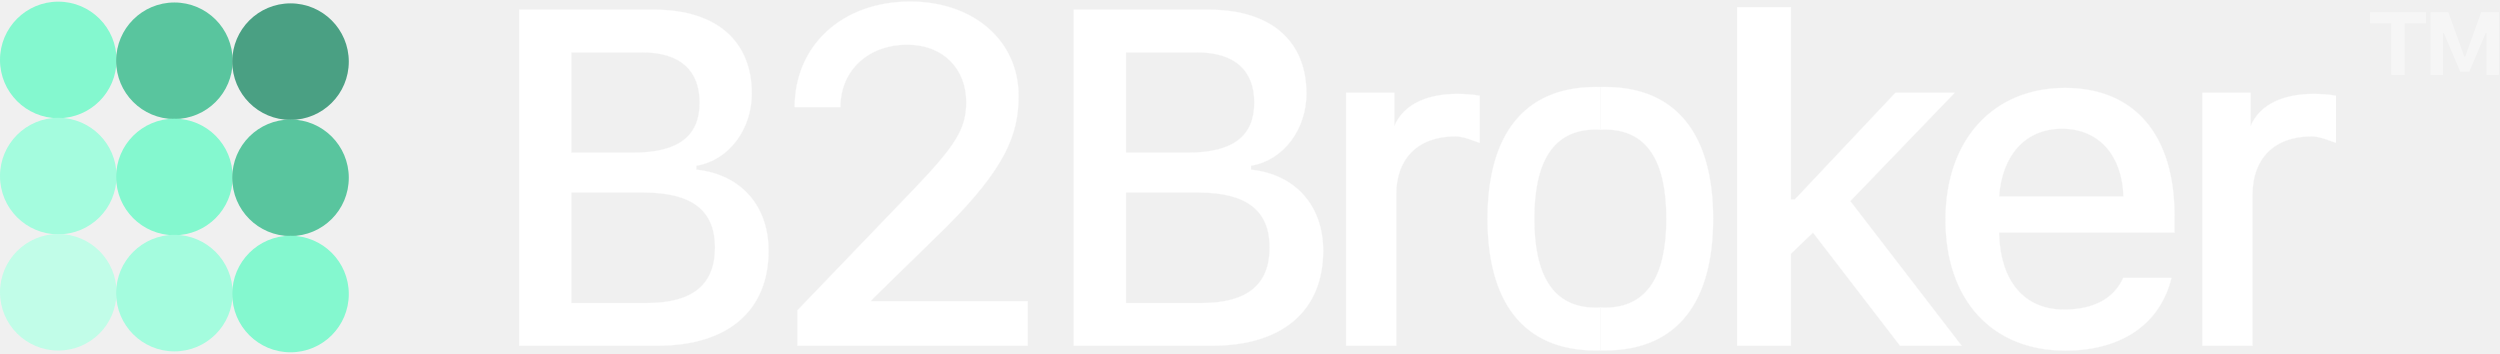
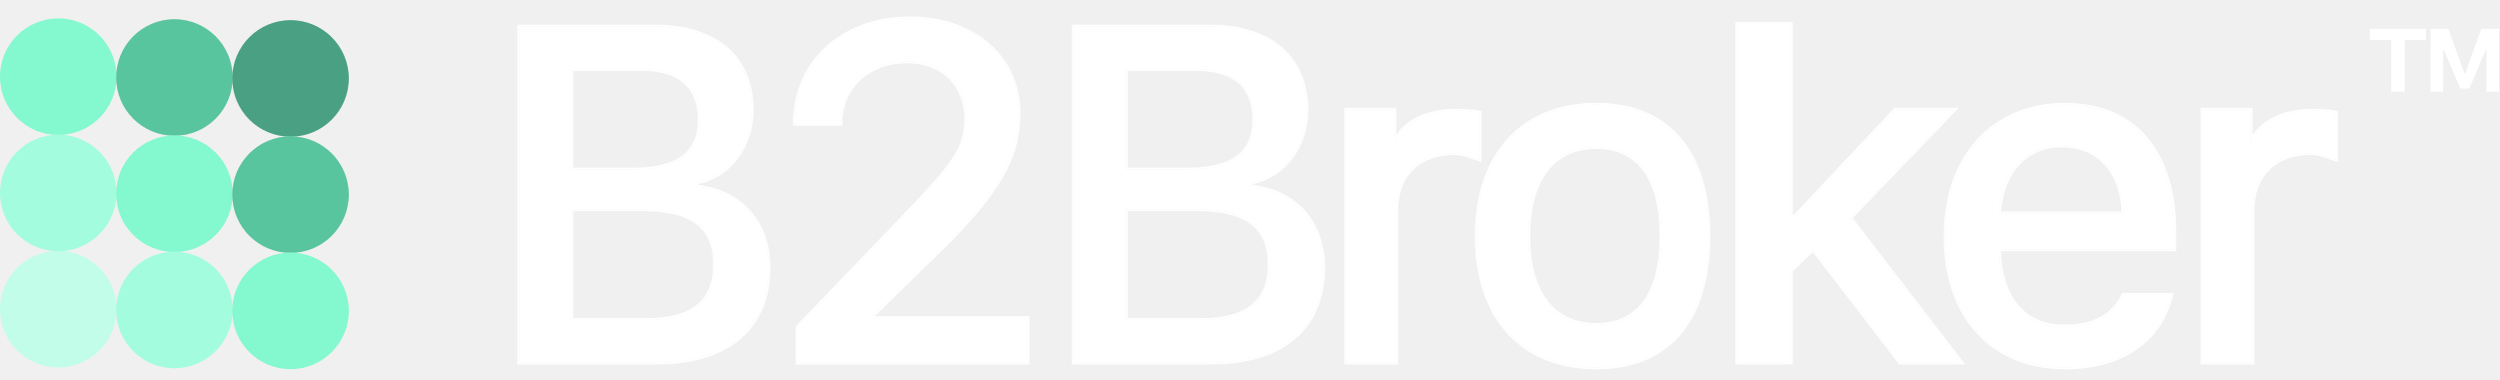
- <svg xmlns="http://www.w3.org/2000/svg" width="1585" height="224" viewBox="0 0 1585 224" fill="none">
-   <mask id="path-1-outside-1" maskUnits="userSpaceOnUse" x="328.164" y="0" width="1153" height="223" fill="black">
-     <rect fill="white" x="328.164" width="1153" height="223" />
-     <path d="M416.696 219.164C462.159 219.164 487.257 196.433 487.257 158.94C487.257 131.042 470.277 110.673 441.494 107.573V105.064C462.454 101.521 476.629 81.594 476.629 59.305C476.629 26.536 454.778 6.166 414.777 6.166H329.164V219.164H416.696ZM362.228 33.178H407.101C431.604 33.178 443.596 44.84 443.596 65.062C443.596 85.874 430.718 96.797 401.492 96.797H362.228V33.178ZM362.228 192.152V122.038H408.134C439.28 122.038 453.339 133.847 453.339 156.874C453.339 179.901 439.87 192.152 410.053 192.152H362.228Z" />
-     <path d="M503.843 67.866H532.811C532.811 44.249 550.93 28.307 574.99 28.307C598.607 28.307 612.63 44.102 612.63 64.767C612.63 82.037 605.545 92.664 578.533 120.858L505.614 196.728V219.164H651.573V190.971H551.945L554.271 188.462L600.043 143.797C637.388 106.305 645.762 85.377 645.762 60.727C645.762 25.744 617.058 1 577.057 1C534.103 1 503.843 28.75 503.843 67.866Z" />
-     <path d="M853.442 219.164H885.178V123.367C885.178 100.783 898.665 86.447 922.725 86.447C928.334 86.447 935.455 89.805 938.112 90.543V60.727C934.717 59.989 928.665 59.546 923.942 59.546C902.982 59.546 887.446 67.424 882.871 83.218H883.997V58.862H853.442V219.164Z" />
-     <path d="M1137.93 126.467H1135.42V4.585H1101.36V219.164H1135.42V160.859L1149.44 147.427L1204.64 219.164H1243.61L1173.06 127.5L1239.18 58.862H1201.69L1137.93 126.467Z" />
-     <path d="M1346.13 176.21C1340.23 189.2 1327.67 196.285 1308.48 196.285C1283.09 196.285 1268.45 177.982 1267.42 148.903V147.427H1378.6V136.504C1378.6 86.317 1353.92 55.763 1309.19 55.763C1263.88 55.763 1233.46 88.384 1233.46 139.309C1233.46 190.528 1263.29 222.264 1309.34 222.264C1346.09 222.264 1369.75 204.551 1376.68 176.21H1346.13ZM1307.3 81.594C1330.77 81.594 1345.54 98.569 1346.28 124.548H1267.42C1269.19 98.716 1283.83 81.594 1307.3 81.594Z" />
-     <path d="M1396.34 219.164H1428.07V123.367C1428.07 100.783 1441.56 86.447 1465.62 86.447C1471.23 86.447 1478.35 89.805 1481.01 90.543V60.727C1477.61 59.989 1471.56 59.546 1466.84 59.546C1445.88 59.546 1430.34 67.424 1425.77 83.218H1426.89V58.862H1396.34V219.164Z" />
-     <path d="M768.327 219.165C813.79 219.165 838.889 196.433 838.889 158.941C838.889 131.043 821.909 110.673 793.125 107.573V105.064C814.086 101.521 828.261 81.594 828.261 59.305C828.261 26.536 806.41 6.167 766.408 6.167H680.796V219.165H768.327ZM713.86 33.179H758.733C783.236 33.179 795.228 44.84 795.228 65.062C795.228 85.875 782.35 96.798 753.124 96.798H713.86V33.179ZM713.86 192.152V122.039H759.766C790.911 122.039 804.97 133.847 804.97 156.874C804.97 179.901 791.502 192.152 761.685 192.152H713.86Z" />
-     <path d="M1011.73 222.165C1012.69 222.165 1013.64 222.151 1014.58 222.125V194.995C1013.65 195.046 1012.7 195.072 1011.73 195.072C984.451 195.072 972.733 174.345 972.733 138.665C972.733 102.837 984.451 82.11 1011.73 82.11C1012.7 82.11 1013.65 82.135 1014.58 82.186V55.205C1013.64 55.178 1012.69 55.165 1011.73 55.165C965.238 55.165 943.112 86.699 943.112 138.665C943.112 190.63 965.091 222.165 1011.73 222.165Z" />
-     <path d="M1017.49 222.165C1016.54 222.165 1015.58 222.151 1014.64 222.125V194.995C1015.58 195.046 1016.53 195.072 1017.49 195.072C1044.77 195.072 1056.49 174.345 1056.49 138.665C1056.49 102.837 1044.77 82.11 1017.49 82.11C1016.53 82.11 1015.58 82.135 1014.64 82.186V55.205C1015.58 55.178 1016.54 55.165 1017.49 55.165C1063.99 55.165 1086.11 86.699 1086.11 138.665C1086.11 190.63 1064.13 222.165 1017.49 222.165Z" />
+ <svg xmlns="http://www.w3.org/2000/svg" width="145" height="22" viewBox="0 0 145 22" fill="none">
+   <mask id="path-1-outside-1" maskUnits="userSpaceOnUse" x="29.125" y="0.062" width="107" height="22" fill="black">
+     <rect fill="white" x="29.125" y="0.062" width="107" height="22" />
+     <path d="M38.136 21.029C42.297 21.029 44.594 18.949 44.594 15.517C44.594 12.964 43.04 11.1 40.406 10.816V10.586C42.324 10.262 43.621 8.439 43.621 6.399C43.621 3.4 41.621 1.535 37.96 1.535H30.125V21.029H38.136ZM33.151 4.008H37.258C39.5 4.008 40.598 5.075 40.598 6.926C40.598 8.83 39.419 9.83 36.745 9.83H33.151V4.008ZM33.151 18.557V12.14H37.352C40.203 12.14 41.49 13.221 41.49 15.328C41.49 17.436 40.257 18.557 37.528 18.557H33.151Z" />
+     <path d="M46.112 7.182H48.763C48.763 5.021 50.421 3.562 52.623 3.562C54.785 3.562 56.068 5.007 56.068 6.898C56.068 8.479 55.42 9.452 52.947 12.032L46.274 18.976V21.029H59.632V18.449H50.514L50.727 18.219L54.916 14.131C58.334 10.7 59.1 8.785 59.1 6.529C59.1 3.327 56.473 1.062 52.812 1.062C48.881 1.062 46.112 3.602 46.112 7.182Z" />
+     <path d="M78.108 21.029H81.012V12.262C81.012 10.195 82.246 8.883 84.448 8.883C84.962 8.883 85.614 9.19 85.857 9.258V6.529C85.546 6.461 84.992 6.421 84.56 6.421C82.641 6.421 81.22 7.142 80.801 8.587H80.904V6.358H78.108V21.029Z" />
+     <path d="M92.627 21.313C96.923 21.313 99.131 18.435 99.131 13.694C99.131 8.952 96.909 6.074 92.627 6.074C88.331 6.074 85.683 8.965 85.683 13.694C85.683 18.435 88.317 21.313 92.627 21.313ZM92.627 18.841C90.101 18.841 88.682 16.963 88.682 13.694C88.682 10.424 90.101 8.533 92.627 8.533C95.139 8.533 96.403 10.424 96.403 13.694C96.403 16.949 95.139 18.841 92.627 18.841Z" />
+     <path d="M104.144 12.545H103.914V1.391H100.797V21.029H103.914V15.693L105.197 14.464L110.25 21.029H113.816L107.359 12.64L113.411 6.358H109.98L104.144 12.545Z" />
+     <path d="M123.199 17.098C122.658 18.287 121.509 18.935 119.753 18.935C117.43 18.935 116.09 17.26 115.995 14.599V14.464H126.171V13.464C126.171 8.871 123.912 6.074 119.818 6.074C115.671 6.074 112.888 9.06 112.888 13.721C112.888 18.408 115.617 21.313 119.832 21.313C123.196 21.313 125.36 19.692 125.995 17.098H123.199ZM119.645 8.439C121.793 8.439 123.145 9.992 123.212 12.37H115.995C116.157 10.006 117.497 8.439 119.645 8.439Z" />
+     <path d="M127.794 21.029H130.699V12.262C130.699 10.195 131.933 8.883 134.135 8.883C134.648 8.883 135.3 9.19 135.543 9.258V6.529C135.232 6.461 134.679 6.421 134.246 6.421C132.328 6.421 130.906 7.142 130.487 8.587H130.59V6.358H127.794V21.029Z" />
+     <path d="M70.318 21.029C74.479 21.029 76.776 18.949 76.776 15.517C76.776 12.964 75.222 11.1 72.587 10.816V10.586C74.506 10.262 75.803 8.439 75.803 6.399C75.803 3.4 73.803 1.535 70.142 1.535H62.307V21.029H70.318ZM65.333 4.008H69.44C71.682 4.008 72.78 5.075 72.78 6.926C72.78 8.83 71.601 9.83 68.926 9.83H65.333V4.008ZM65.333 18.557V12.14H69.534C72.385 12.14 73.671 13.221 73.671 15.328C73.671 17.436 72.439 18.557 69.71 18.557H65.333Z" />
  </mask>
-   <path d="M416.696 219.164C462.159 219.164 487.257 196.433 487.257 158.94C487.257 131.042 470.277 110.673 441.494 107.573V105.064C462.454 101.521 476.629 81.594 476.629 59.305C476.629 26.536 454.778 6.166 414.777 6.166H329.164V219.164H416.696ZM362.228 33.178H407.101C431.604 33.178 443.596 44.84 443.596 65.062C443.596 85.874 430.718 96.797 401.492 96.797H362.228V33.178ZM362.228 192.152V122.038H408.134C439.28 122.038 453.339 133.847 453.339 156.874C453.339 179.901 439.87 192.152 410.053 192.152H362.228Z" fill="white" />
-   <path d="M503.843 67.866H532.811C532.811 44.249 550.93 28.307 574.99 28.307C598.607 28.307 612.63 44.102 612.63 64.767C612.63 82.037 605.545 92.664 578.533 120.858L505.614 196.728V219.164H651.573V190.971H551.945L554.271 188.462L600.043 143.797C637.388 106.305 645.762 85.377 645.762 60.727C645.762 25.744 617.058 1 577.057 1C534.103 1 503.843 28.75 503.843 67.866Z" fill="white" />
-   <path d="M853.442 219.164H885.178V123.367C885.178 100.783 898.665 86.447 922.725 86.447C928.334 86.447 935.455 89.805 938.112 90.543V60.727C934.717 59.989 928.665 59.546 923.942 59.546C902.982 59.546 887.446 67.424 882.871 83.218H883.997V58.862H853.442V219.164Z" fill="white" />
-   <path d="M1137.93 126.467H1135.42V4.585H1101.36V219.164H1135.42V160.859L1149.44 147.427L1204.64 219.164H1243.61L1173.06 127.5L1239.18 58.862H1201.69L1137.93 126.467Z" fill="white" />
-   <path d="M1346.13 176.21C1340.23 189.2 1327.67 196.285 1308.48 196.285C1283.09 196.285 1268.45 177.982 1267.42 148.903V147.427H1378.6V136.504C1378.6 86.317 1353.92 55.763 1309.19 55.763C1263.88 55.763 1233.46 88.384 1233.46 139.309C1233.46 190.528 1263.29 222.264 1309.34 222.264C1346.09 222.264 1369.75 204.551 1376.68 176.21H1346.13ZM1307.3 81.594C1330.77 81.594 1345.54 98.569 1346.28 124.548H1267.42C1269.19 98.716 1283.83 81.594 1307.3 81.594Z" fill="white" />
-   <path d="M1396.34 219.164H1428.07V123.367C1428.07 100.783 1441.56 86.447 1465.62 86.447C1471.23 86.447 1478.35 89.805 1481.01 90.543V60.727C1477.61 59.989 1471.56 59.546 1466.84 59.546C1445.88 59.546 1430.34 67.424 1425.77 83.218H1426.89V58.862H1396.34V219.164Z" fill="white" />
-   <path d="M768.327 219.165C813.79 219.165 838.889 196.433 838.889 158.941C838.889 131.043 821.909 110.673 793.125 107.573V105.064C814.086 101.521 828.261 81.594 828.261 59.305C828.261 26.536 806.41 6.167 766.408 6.167H680.796V219.165H768.327ZM713.86 33.179H758.733C783.236 33.179 795.228 44.84 795.228 65.062C795.228 85.875 782.35 96.798 753.124 96.798H713.86V33.179ZM713.86 192.152V122.039H759.766C790.911 122.039 804.97 133.847 804.97 156.874C804.97 179.901 791.502 192.152 761.685 192.152H713.86Z" fill="white" />
-   <path d="M1011.73 222.165C1012.69 222.165 1013.64 222.151 1014.58 222.125V194.995C1013.65 195.046 1012.7 195.072 1011.73 195.072C984.451 195.072 972.733 174.345 972.733 138.665C972.733 102.837 984.451 82.11 1011.73 82.11C1012.7 82.11 1013.65 82.135 1014.58 82.186V55.205C1013.64 55.178 1012.69 55.165 1011.73 55.165C965.238 55.165 943.112 86.699 943.112 138.665C943.112 190.63 965.091 222.165 1011.73 222.165Z" fill="white" />
-   <path d="M1017.49 222.165C1016.54 222.165 1015.58 222.151 1014.64 222.125V194.995C1015.58 195.046 1016.53 195.072 1017.49 195.072C1044.77 195.072 1056.49 174.345 1056.49 138.665C1056.49 102.837 1044.77 82.11 1017.49 82.11C1016.53 82.11 1015.58 82.135 1014.64 82.186V55.205C1015.58 55.178 1016.54 55.165 1017.49 55.165C1063.99 55.165 1086.11 86.699 1086.11 138.665C1086.11 190.63 1064.13 222.165 1017.49 222.165Z" fill="white" />
-   <path d="M416.696 219.164C462.159 219.164 487.257 196.433 487.257 158.94C487.257 131.042 470.277 110.673 441.494 107.573V105.064C462.454 101.521 476.629 81.594 476.629 59.305C476.629 26.536 454.778 6.166 414.777 6.166H329.164V219.164H416.696ZM362.228 33.178H407.101C431.604 33.178 443.596 44.84 443.596 65.062C443.596 85.874 430.718 96.797 401.492 96.797H362.228V33.178ZM362.228 192.152V122.038H408.134C439.28 122.038 453.339 133.847 453.339 156.874C453.339 179.901 439.87 192.152 410.053 192.152H362.228Z" stroke="white" stroke-width="0.211" mask="url(#path-1-outside-1)" />
-   <path d="M503.843 67.866H532.811C532.811 44.249 550.93 28.307 574.99 28.307C598.607 28.307 612.63 44.102 612.63 64.767C612.63 82.037 605.545 92.664 578.533 120.858L505.614 196.728V219.164H651.573V190.971H551.945L554.271 188.462L600.043 143.797C637.388 106.305 645.762 85.377 645.762 60.727C645.762 25.744 617.058 1 577.057 1C534.103 1 503.843 28.75 503.843 67.866Z" stroke="white" stroke-width="0.211" mask="url(#path-1-outside-1)" />
-   <path d="M853.442 219.164H885.178V123.367C885.178 100.783 898.665 86.447 922.725 86.447C928.334 86.447 935.455 89.805 938.112 90.543V60.727C934.717 59.989 928.665 59.546 923.942 59.546C902.982 59.546 887.446 67.424 882.871 83.218H883.997V58.862H853.442V219.164Z" stroke="white" stroke-width="0.211" mask="url(#path-1-outside-1)" />
-   <path d="M1137.93 126.467H1135.42V4.585H1101.36V219.164H1135.42V160.859L1149.44 147.427L1204.64 219.164H1243.61L1173.06 127.5L1239.18 58.862H1201.69L1137.93 126.467Z" stroke="white" stroke-width="0.211" mask="url(#path-1-outside-1)" />
-   <path d="M1346.13 176.21C1340.23 189.2 1327.67 196.285 1308.48 196.285C1283.09 196.285 1268.45 177.982 1267.42 148.903V147.427H1378.6V136.504C1378.6 86.317 1353.92 55.763 1309.19 55.763C1263.88 55.763 1233.46 88.384 1233.46 139.309C1233.46 190.528 1263.29 222.264 1309.34 222.264C1346.09 222.264 1369.75 204.551 1376.68 176.21H1346.13ZM1307.3 81.594C1330.77 81.594 1345.54 98.569 1346.28 124.548H1267.42C1269.19 98.716 1283.83 81.594 1307.3 81.594Z" stroke="white" stroke-width="0.211" mask="url(#path-1-outside-1)" />
-   <path d="M1396.34 219.164H1428.07V123.367C1428.07 100.783 1441.56 86.447 1465.62 86.447C1471.23 86.447 1478.35 89.805 1481.01 90.543V60.727C1477.61 59.989 1471.56 59.546 1466.84 59.546C1445.88 59.546 1430.34 67.424 1425.77 83.218H1426.89V58.862H1396.34V219.164Z" stroke="white" stroke-width="0.211" mask="url(#path-1-outside-1)" />
-   <path d="M768.327 219.165C813.79 219.165 838.889 196.433 838.889 158.941C838.889 131.043 821.909 110.673 793.125 107.573V105.064C814.086 101.521 828.261 81.594 828.261 59.305C828.261 26.536 806.41 6.167 766.408 6.167H680.796V219.165H768.327ZM713.86 33.179H758.733C783.236 33.179 795.228 44.84 795.228 65.062C795.228 85.875 782.35 96.798 753.124 96.798H713.86V33.179ZM713.86 192.152V122.039H759.766C790.911 122.039 804.97 133.847 804.97 156.874C804.97 179.901 791.502 192.152 761.685 192.152H713.86Z" stroke="white" stroke-width="0.211" mask="url(#path-1-outside-1)" />
-   <path d="M1011.73 222.165C1012.69 222.165 1013.64 222.151 1014.58 222.125V194.995C1013.65 195.046 1012.7 195.072 1011.73 195.072C984.451 195.072 972.733 174.345 972.733 138.665C972.733 102.837 984.451 82.11 1011.73 82.11C1012.7 82.11 1013.65 82.135 1014.58 82.186V55.205C1013.64 55.178 1012.69 55.165 1011.73 55.165C965.238 55.165 943.112 86.699 943.112 138.665C943.112 190.63 965.091 222.165 1011.73 222.165Z" stroke="white" stroke-width="0.211" mask="url(#path-1-outside-1)" />
-   <path d="M1017.49 222.165C1016.54 222.165 1015.58 222.151 1014.64 222.125V194.995C1015.58 195.046 1016.53 195.072 1017.49 195.072C1044.77 195.072 1056.49 174.345 1056.49 138.665C1056.49 102.837 1044.77 82.11 1017.49 82.11C1016.53 82.11 1015.58 82.135 1014.64 82.186V55.205C1015.58 55.178 1016.54 55.165 1017.49 55.165C1063.99 55.165 1086.11 86.699 1086.11 138.665C1086.11 190.63 1064.13 222.165 1017.49 222.165Z" stroke="white" stroke-width="0.211" mask="url(#path-1-outside-1)" />
-   <path d="M1524.58 47.498V14.767H1538.04V7.699H1502.55V14.767H1516.01V47.498H1524.58Z" fill="white" fill-opacity="0.4" />
-   <path d="M1584.34 47.498V7.699H1573.1L1562.91 35.943H1562.39L1552.23 7.699H1540.96V47.498H1548.91V20.927H1549.37L1559.81 45.482H1565.52L1575.94 20.927H1576.39V47.498H1584.34Z" fill="white" fill-opacity="0.4" />
-   <circle cx="36.945" cy="37.988" r="36.945" fill="#84F8CF" />
-   <circle cx="36.945" cy="111.628" r="36.945" fill="#A4FCDE" />
-   <circle cx="36.945" cy="185.304" r="36.945" fill="#C1FDE8" />
-   <circle cx="110.568" cy="38.523" r="36.945" fill="#59C59E" />
-   <circle cx="110.568" cy="112.191" r="36.945" fill="#84F8CF" />
-   <circle cx="110.568" cy="185.832" r="36.945" fill="#A4FCDE" />
-   <circle cx="184.191" cy="39.078" r="36.945" fill="#4AA083" />
-   <circle cx="184.191" cy="112.718" r="36.945" fill="#59C59E" />
-   <circle cx="184.191" cy="186.414" r="36.945" fill="#84F8CF" />
+   <path d="M38.136 21.029C42.297 21.029 44.594 18.949 44.594 15.517C44.594 12.964 43.04 11.1 40.406 10.816V10.586C42.324 10.262 43.621 8.439 43.621 6.399C43.621 3.4 41.621 1.535 37.96 1.535H30.125V21.029H38.136ZM33.151 4.008H37.258C39.5 4.008 40.598 5.075 40.598 6.926C40.598 8.83 39.419 9.83 36.745 9.83H33.151V4.008ZM33.151 18.557V12.14H37.352C40.203 12.14 41.49 13.221 41.49 15.328C41.49 17.436 40.257 18.557 37.528 18.557H33.151Z" fill="white" />
+   <path d="M46.112 7.182H48.763C48.763 5.021 50.421 3.562 52.623 3.562C54.785 3.562 56.068 5.007 56.068 6.898C56.068 8.479 55.42 9.452 52.947 12.032L46.274 18.976V21.029H59.632V18.449H50.514L50.727 18.219L54.916 14.131C58.334 10.7 59.1 8.785 59.1 6.529C59.1 3.327 56.473 1.062 52.812 1.062C48.881 1.062 46.112 3.602 46.112 7.182Z" fill="white" />
+   <path d="M78.108 21.029H81.012V12.262C81.012 10.195 82.246 8.883 84.448 8.883C84.962 8.883 85.614 9.19 85.857 9.258V6.529C85.546 6.461 84.992 6.421 84.56 6.421C82.641 6.421 81.22 7.142 80.801 8.587H80.904V6.358H78.108V21.029Z" fill="white" />
+   <path d="M92.627 21.313C96.923 21.313 99.131 18.435 99.131 13.694C99.131 8.952 96.909 6.074 92.627 6.074C88.331 6.074 85.683 8.965 85.683 13.694C85.683 18.435 88.317 21.313 92.627 21.313ZM92.627 18.841C90.101 18.841 88.682 16.963 88.682 13.694C88.682 10.424 90.101 8.533 92.627 8.533C95.139 8.533 96.403 10.424 96.403 13.694C96.403 16.949 95.139 18.841 92.627 18.841Z" fill="white" />
+   <path d="M104.144 12.545H103.914V1.391H100.797V21.029H103.914V15.693L105.197 14.464L110.25 21.029H113.816L107.359 12.64L113.411 6.358H109.98L104.144 12.545Z" fill="white" />
+   <path d="M123.199 17.098C122.658 18.287 121.509 18.935 119.753 18.935C117.43 18.935 116.09 17.26 115.995 14.599V14.464H126.171V13.464C126.171 8.871 123.912 6.074 119.818 6.074C115.671 6.074 112.888 9.06 112.888 13.721C112.888 18.408 115.617 21.313 119.832 21.313C123.196 21.313 125.36 19.692 125.995 17.098H123.199ZM119.645 8.439C121.793 8.439 123.145 9.992 123.212 12.37H115.995C116.157 10.006 117.497 8.439 119.645 8.439Z" fill="white" />
+   <path d="M127.794 21.029H130.699V12.262C130.699 10.195 131.933 8.883 134.135 8.883C134.648 8.883 135.3 9.19 135.543 9.258V6.529C135.232 6.461 134.679 6.421 134.246 6.421C132.328 6.421 130.906 7.142 130.487 8.587H130.59V6.358H127.794V21.029Z" fill="white" />
+   <path d="M70.318 21.029C74.479 21.029 76.776 18.949 76.776 15.517C76.776 12.964 75.222 11.1 72.587 10.816V10.586C74.506 10.262 75.803 8.439 75.803 6.399C75.803 3.4 73.803 1.535 70.142 1.535H62.307V21.029H70.318ZM65.333 4.008H69.44C71.682 4.008 72.78 5.075 72.78 6.926C72.78 8.83 71.601 9.83 68.926 9.83H65.333V4.008ZM65.333 18.557V12.14H69.534C72.385 12.14 73.671 13.221 73.671 15.328C73.671 17.436 72.439 18.557 69.71 18.557H65.333Z" fill="white" />
+   <path d="M38.136 21.029C42.297 21.029 44.594 18.949 44.594 15.517C44.594 12.964 43.04 11.1 40.406 10.816V10.586C42.324 10.262 43.621 8.439 43.621 6.399C43.621 3.4 41.621 1.535 37.96 1.535H30.125V21.029H38.136ZM33.151 4.008H37.258C39.5 4.008 40.598 5.075 40.598 6.926C40.598 8.83 39.419 9.83 36.745 9.83H33.151V4.008ZM33.151 18.557V12.14H37.352C40.203 12.14 41.49 13.221 41.49 15.328C41.49 17.436 40.257 18.557 37.528 18.557H33.151Z" stroke="white" stroke-width="0.211" mask="url(#path-1-outside-1)" />
+   <path d="M46.112 7.182H48.763C48.763 5.021 50.421 3.562 52.623 3.562C54.785 3.562 56.068 5.007 56.068 6.898C56.068 8.479 55.42 9.452 52.947 12.032L46.274 18.976V21.029H59.632V18.449H50.514L50.727 18.219L54.916 14.131C58.334 10.7 59.1 8.785 59.1 6.529C59.1 3.327 56.473 1.062 52.812 1.062C48.881 1.062 46.112 3.602 46.112 7.182Z" stroke="white" stroke-width="0.211" mask="url(#path-1-outside-1)" />
+   <path d="M78.108 21.029H81.012V12.262C81.012 10.195 82.246 8.883 84.448 8.883C84.962 8.883 85.614 9.19 85.857 9.258V6.529C85.546 6.461 84.992 6.421 84.56 6.421C82.641 6.421 81.22 7.142 80.801 8.587H80.904V6.358H78.108V21.029Z" stroke="white" stroke-width="0.211" mask="url(#path-1-outside-1)" />
+   <path d="M92.627 21.313C96.923 21.313 99.131 18.435 99.131 13.694C99.131 8.952 96.909 6.074 92.627 6.074C88.331 6.074 85.683 8.965 85.683 13.694C85.683 18.435 88.317 21.313 92.627 21.313ZM92.627 18.841C90.101 18.841 88.682 16.963 88.682 13.694C88.682 10.424 90.101 8.533 92.627 8.533C95.139 8.533 96.403 10.424 96.403 13.694C96.403 16.949 95.139 18.841 92.627 18.841Z" stroke="white" stroke-width="0.211" mask="url(#path-1-outside-1)" />
+   <path d="M104.144 12.545H103.914V1.391H100.797V21.029H103.914V15.693L105.197 14.464L110.25 21.029H113.816L107.359 12.64L113.411 6.358H109.98L104.144 12.545Z" stroke="white" stroke-width="0.211" mask="url(#path-1-outside-1)" />
+   <path d="M123.199 17.098C122.658 18.287 121.509 18.935 119.753 18.935C117.43 18.935 116.09 17.26 115.995 14.599V14.464H126.171V13.464C126.171 8.871 123.912 6.074 119.818 6.074C115.671 6.074 112.888 9.06 112.888 13.721C112.888 18.408 115.617 21.313 119.832 21.313C123.196 21.313 125.36 19.692 125.995 17.098H123.199ZM119.645 8.439C121.793 8.439 123.145 9.992 123.212 12.37H115.995C116.157 10.006 117.497 8.439 119.645 8.439Z" stroke="white" stroke-width="0.211" mask="url(#path-1-outside-1)" />
+   <path d="M127.794 21.029H130.699V12.262C130.699 10.195 131.933 8.883 134.135 8.883C134.648 8.883 135.3 9.19 135.543 9.258V6.529C135.232 6.461 134.679 6.421 134.246 6.421C132.328 6.421 130.906 7.142 130.487 8.587H130.59V6.358H127.794V21.029Z" stroke="white" stroke-width="0.211" mask="url(#path-1-outside-1)" />
+   <path d="M70.318 21.029C74.479 21.029 76.776 18.949 76.776 15.517C76.776 12.964 75.222 11.1 72.587 10.816V10.586C74.506 10.262 75.803 8.439 75.803 6.399C75.803 3.4 73.803 1.535 70.142 1.535H62.307V21.029H70.318ZM65.333 4.008H69.44C71.682 4.008 72.78 5.075 72.78 6.926C72.78 8.83 71.601 9.83 68.926 9.83H65.333V4.008ZM65.333 18.557V12.14H69.534C72.385 12.14 73.671 13.221 73.671 15.328C73.671 17.436 72.439 18.557 69.71 18.557H65.333Z" stroke="white" stroke-width="0.211" mask="url(#path-1-outside-1)" />
+   <path d="M139.532 5.318V2.323H140.763V1.676H137.516V2.323H138.747V5.318H139.532Z" fill="white" />
+   <path d="M145 5.318V1.676H143.972L143.039 4.261H142.992L142.062 1.676H141.031V5.318H141.758V2.886H141.8L142.756 5.134H143.278L144.231 2.886H144.273V5.318H145Z" fill="white" />
+   <circle cx="3.381" cy="4.448" r="3.381" fill="#84F8CF" />
+   <circle cx="3.381" cy="11.19" r="3.381" fill="#A4FCDE" />
+   <circle cx="3.381" cy="17.932" r="3.381" fill="#C1FDE8" />
+   <circle cx="10.12" cy="4.495" r="3.381" fill="#59C59E" />
+   <circle cx="10.12" cy="11.237" r="3.381" fill="#84F8CF" />
+   <circle cx="10.12" cy="17.979" r="3.381" fill="#A4FCDE" />
+   <circle cx="16.858" cy="4.549" r="3.381" fill="#4AA083" />
+   <circle cx="16.858" cy="11.287" r="3.381" fill="#59C59E" />
+   <circle cx="16.858" cy="18.03" r="3.381" fill="#84F8CF" />
</svg>
